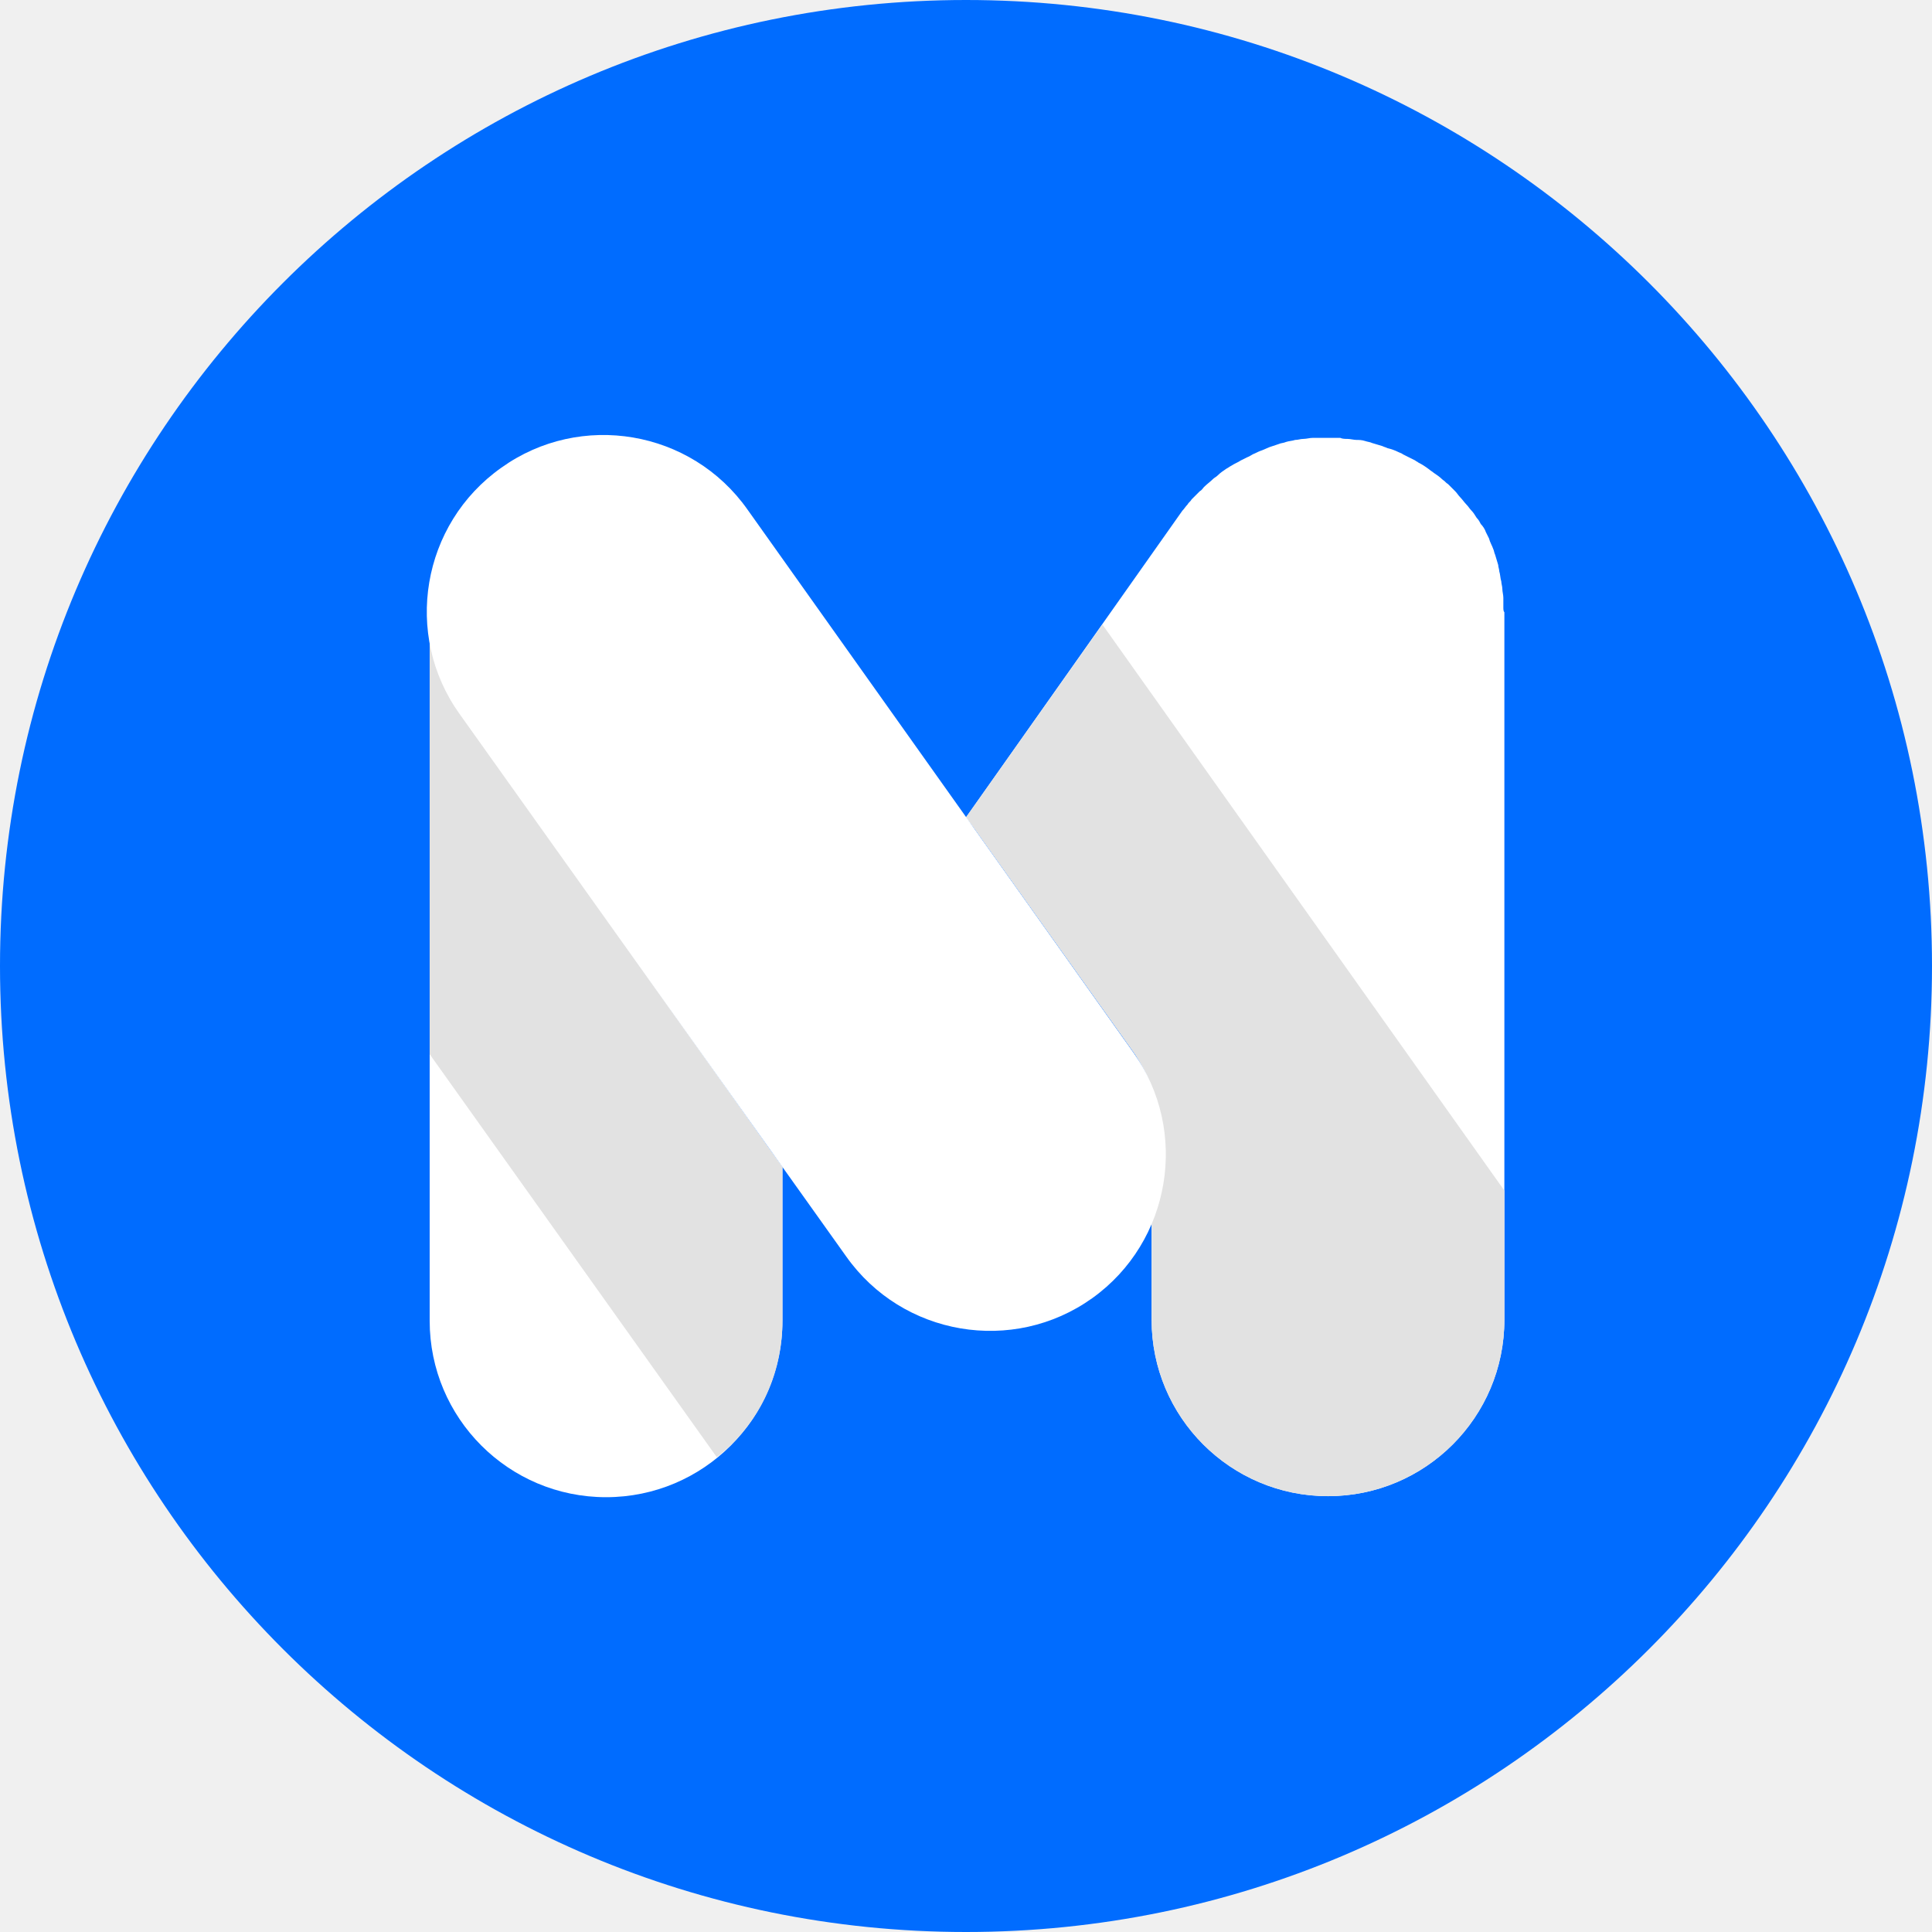
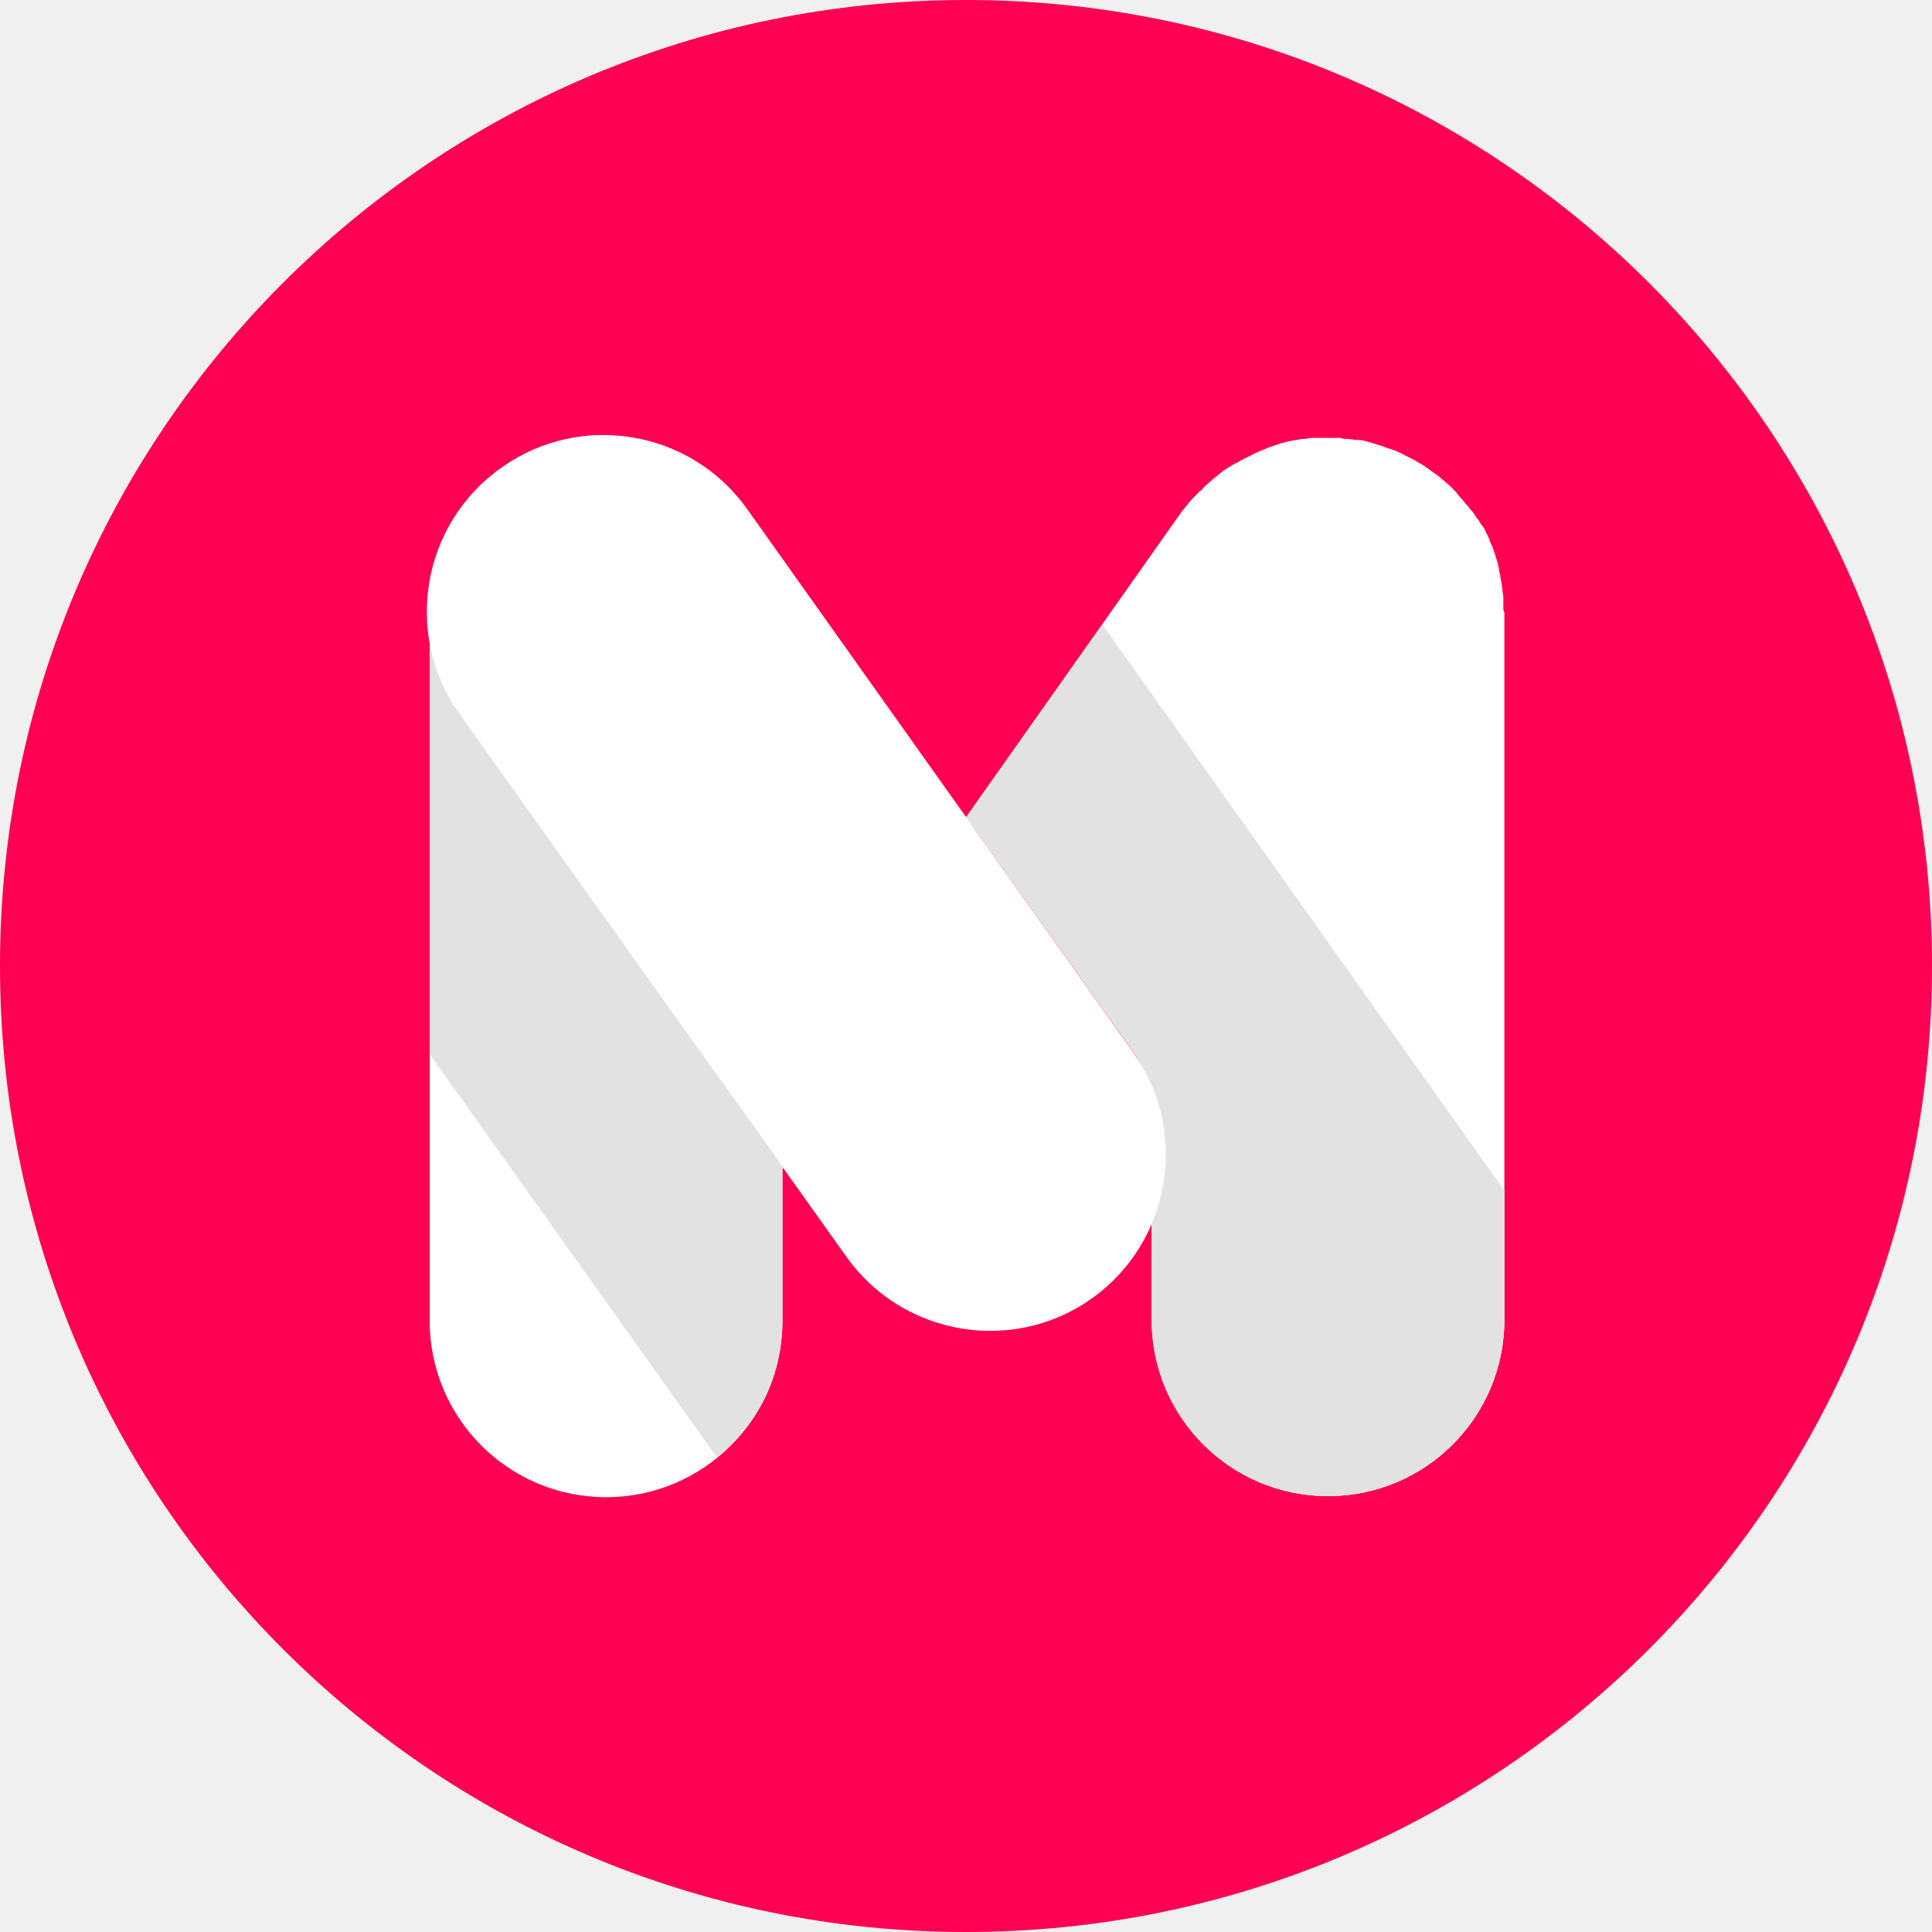
<svg xmlns="http://www.w3.org/2000/svg" version="1.1" id="Layer_1" x="0px" y="0px" viewBox="0 0 188.4 188.4" style="enable-background:new 0 0 188.4 188.4;" xml:space="preserve">
  <style type="text/css">
- 	.st0{fill:#006CFF;}
+ 	.st0{fill:#FF0052;}
	.st1{fill:#FFFFFF;}
	.st2{fill:#E2E2E2;}
</style>
  <circle class="st0" cx="94.2" cy="94.2" r="94.2" />
  <g>
    <path class="st1" d="M75,112L45,69.7c-2.3-3.2-3.3-6.9-3.1-10.5c0,0.2,0,0.4,0,0.6v69c0,9.5,7.7,17.2,17.2,17.2s17.2-7.7,17.2-17.2   v-9.9v-5.1L75,112z" />
-     <path class="st1" d="M146.6,59.2c0-0.3,0-0.6,0-0.9c0-0.3-0.1-0.6-0.1-0.9c0-0.2-0.1-0.5-0.1-0.7c-0.1-0.3-0.1-0.7-0.2-1   c0-0.2-0.1-0.4-0.1-0.6c-0.1-0.3-0.2-0.7-0.3-1c-0.1-0.2-0.1-0.4-0.2-0.6c-0.1-0.3-0.3-0.6-0.4-1c-0.1-0.2-0.2-0.4-0.3-0.6   c-0.1-0.3-0.3-0.6-0.5-0.8c-0.1-0.2-0.2-0.4-0.4-0.6c-0.2-0.3-0.3-0.5-0.5-0.7s-0.3-0.4-0.5-0.6c-0.2-0.2-0.4-0.5-0.6-0.7   c-0.2-0.2-0.3-0.4-0.5-0.6c-0.2-0.2-0.5-0.5-0.7-0.7c-0.2-0.1-0.3-0.3-0.5-0.4c-0.3-0.3-0.6-0.5-0.9-0.7c-0.1-0.1-0.3-0.2-0.4-0.3   c-0.4-0.3-0.7-0.5-1.1-0.7c-0.1-0.1-0.2-0.1-0.3-0.2c-0.4-0.2-0.8-0.4-1.2-0.6c-0.1-0.1-0.2-0.1-0.4-0.2c-0.4-0.2-0.7-0.3-1.1-0.4   c-0.2-0.1-0.3-0.1-0.5-0.2c-0.3-0.1-0.7-0.2-1-0.3c-0.2-0.1-0.4-0.1-0.7-0.2c-0.3-0.1-0.6-0.1-0.8-0.1c-0.3,0-0.6-0.1-0.9-0.1   c-0.2,0-0.5,0-0.7-0.1c-0.3,0-0.6,0-1,0c-0.3,0-0.5,0-0.8,0s-0.6,0-0.9,0c-0.3,0-0.6,0.1-0.9,0.1c-0.3,0-0.5,0.1-0.8,0.1   c-0.3,0.1-0.6,0.1-0.9,0.2c-0.2,0.1-0.5,0.1-0.7,0.2c-0.3,0.1-0.6,0.2-0.9,0.3c-0.2,0.1-0.5,0.2-0.7,0.3c-0.3,0.1-0.5,0.2-0.7,0.3   c-0.3,0.1-0.5,0.3-0.8,0.4c-0.2,0.1-0.4,0.2-0.6,0.3c-0.3,0.2-0.6,0.3-0.9,0.5c-0.2,0.1-0.3,0.2-0.5,0.3c-0.3,0.2-0.6,0.4-0.9,0.7   c-0.1,0.1-0.3,0.2-0.4,0.3c-0.3,0.3-0.6,0.5-0.9,0.8c-0.1,0.1-0.2,0.3-0.4,0.4c-0.3,0.3-0.5,0.5-0.8,0.8c-0.1,0.2-0.3,0.3-0.4,0.5   c-0.2,0.2-0.3,0.4-0.5,0.6L94.2,79.7l0.9,1.2l15.3,21.5c0.8,1.1,1.4,2.3,1.9,3.5c0.8,2,1.2,4,1.2,6.1c0,0.2,0,0.4,0,0.6   c0,2.1-0.5,4.2-1.2,6.2v9.9c0,9.5,7.7,17.2,17.2,17.2s17.2-7.7,17.2-17.2v-69C146.6,59.6,146.6,59.4,146.6,59.2z" />
+     <path class="st1" d="M146.6,59.2c0-0.3,0-0.6,0-0.9c0-0.3-0.1-0.6-0.1-0.9c0-0.2-0.1-0.5-0.1-0.7c-0.1-0.3-0.1-0.7-0.2-1   c0-0.2-0.1-0.4-0.1-0.6c-0.1-0.3-0.2-0.7-0.3-1c-0.1-0.2-0.1-0.4-0.2-0.6c-0.1-0.3-0.3-0.6-0.4-1c-0.1-0.2-0.2-0.4-0.3-0.6   c-0.1-0.3-0.3-0.6-0.5-0.8c-0.1-0.2-0.2-0.4-0.4-0.6c-0.2-0.3-0.3-0.5-0.5-0.7s-0.3-0.4-0.5-0.6c-0.2-0.2-0.4-0.5-0.6-0.7   c-0.2-0.2-0.3-0.4-0.5-0.6c-0.2-0.2-0.5-0.5-0.7-0.7c-0.2-0.1-0.3-0.3-0.5-0.4c-0.3-0.3-0.6-0.5-0.9-0.7c-0.1-0.1-0.3-0.2-0.4-0.3   c-0.4-0.3-0.7-0.5-1.1-0.7c-0.1-0.1-0.2-0.1-0.3-0.2c-0.4-0.2-0.8-0.4-1.2-0.6c-0.1-0.1-0.2-0.1-0.4-0.2c-0.4-0.2-0.7-0.3-1.1-0.4   c-0.2-0.1-0.3-0.1-0.5-0.2c-0.3-0.1-0.7-0.2-1-0.3c-0.2-0.1-0.4-0.1-0.7-0.2c-0.3-0.1-0.6-0.1-0.8-0.1c-0.3,0-0.6-0.1-0.9-0.1   c-0.2,0-0.5,0-0.7-0.1c-0.3,0-0.6,0-1,0c-0.3,0-0.5,0-0.8,0s-0.6,0-0.9,0c-0.3,0-0.6,0.1-0.9,0.1s-0.5,0.1-0.8,0.1   c-0.3,0.1-0.6,0.1-0.9,0.2c-0.2,0.1-0.5,0.1-0.7,0.2c-0.3,0.1-0.6,0.2-0.9,0.3c-0.2,0.1-0.5,0.2-0.7,0.3c-0.3,0.1-0.5,0.2-0.7,0.3   c-0.3,0.1-0.5,0.3-0.8,0.4c-0.2,0.1-0.4,0.2-0.6,0.3c-0.3,0.2-0.6,0.3-0.9,0.5c-0.2,0.1-0.3,0.2-0.5,0.3c-0.3,0.2-0.6,0.4-0.9,0.7   c-0.1,0.1-0.3,0.2-0.4,0.3c-0.3,0.3-0.6,0.5-0.9,0.8c-0.1,0.1-0.2,0.3-0.4,0.4c-0.3,0.3-0.5,0.5-0.8,0.8c-0.1,0.2-0.3,0.3-0.4,0.5   c-0.2,0.2-0.3,0.4-0.5,0.6L94.2,79.7l0.9,1.2l15.3,21.5c0.8,1.1,1.4,2.3,1.9,3.5c0.8,2,1.2,4,1.2,6.1c0,0.2,0,0.4,0,0.6   c0,2.1-0.5,4.2-1.2,6.2v9.9c0,9.5,7.7,17.2,17.2,17.2s17.2-7.7,17.2-17.2v-69C146.6,59.6,146.6,59.4,146.6,59.2z" />
    <g>
      <path class="st2" d="M76.3,128.8v-9.9v-5.1L75,112L45,69.7c-2-2.7-3-5.8-3.1-8.9v42l28,39.3C73.9,139,76.3,134.2,76.3,128.8z" />
-       <path class="st2" d="M95.1,80.9l15.3,21.5c0.8,1.1,1.4,2.3,1.9,3.5c0.8,2,1.2,4,1.2,6.1c0,0.2,0,0.4,0,0.6c0,2.1-0.5,4.2-1.2,6.2    v9.9c0,9.5,7.7,17.2,17.2,17.2c9.5,0,17.2-7.7,17.2-17.2v-12.6l-39.2-55.2L94.2,79.7L95.1,80.9z" />
+       <path class="st2" d="M95.1,80.9l15.3,21.5c0.8,1.1,1.4,2.3,1.9,3.5c0.8,2,1.2,4,1.2,6.1c0,0.2,0,0.4,0,0.6c0,2.1-0.5,4.2-1.2,6.2    v9.9c0,9.5,7.7,17.2,17.2,17.2s17.2-7.7,17.2-17.2v-12.6l-39.2-55.2L94.2,79.7L95.1,80.9z" />
    </g>
    <path class="st1" d="M106.5,126.6L106.5,126.6c-7.7,5.5-18.5,3.7-24-4.1L44.8,69.6c-5.5-7.7-3.7-18.5,4.1-24l0,0   c7.7-5.5,18.5-3.7,24,4.1l37.6,52.9C116,110.3,114.2,121.1,106.5,126.6z" />
  </g>
</svg>
